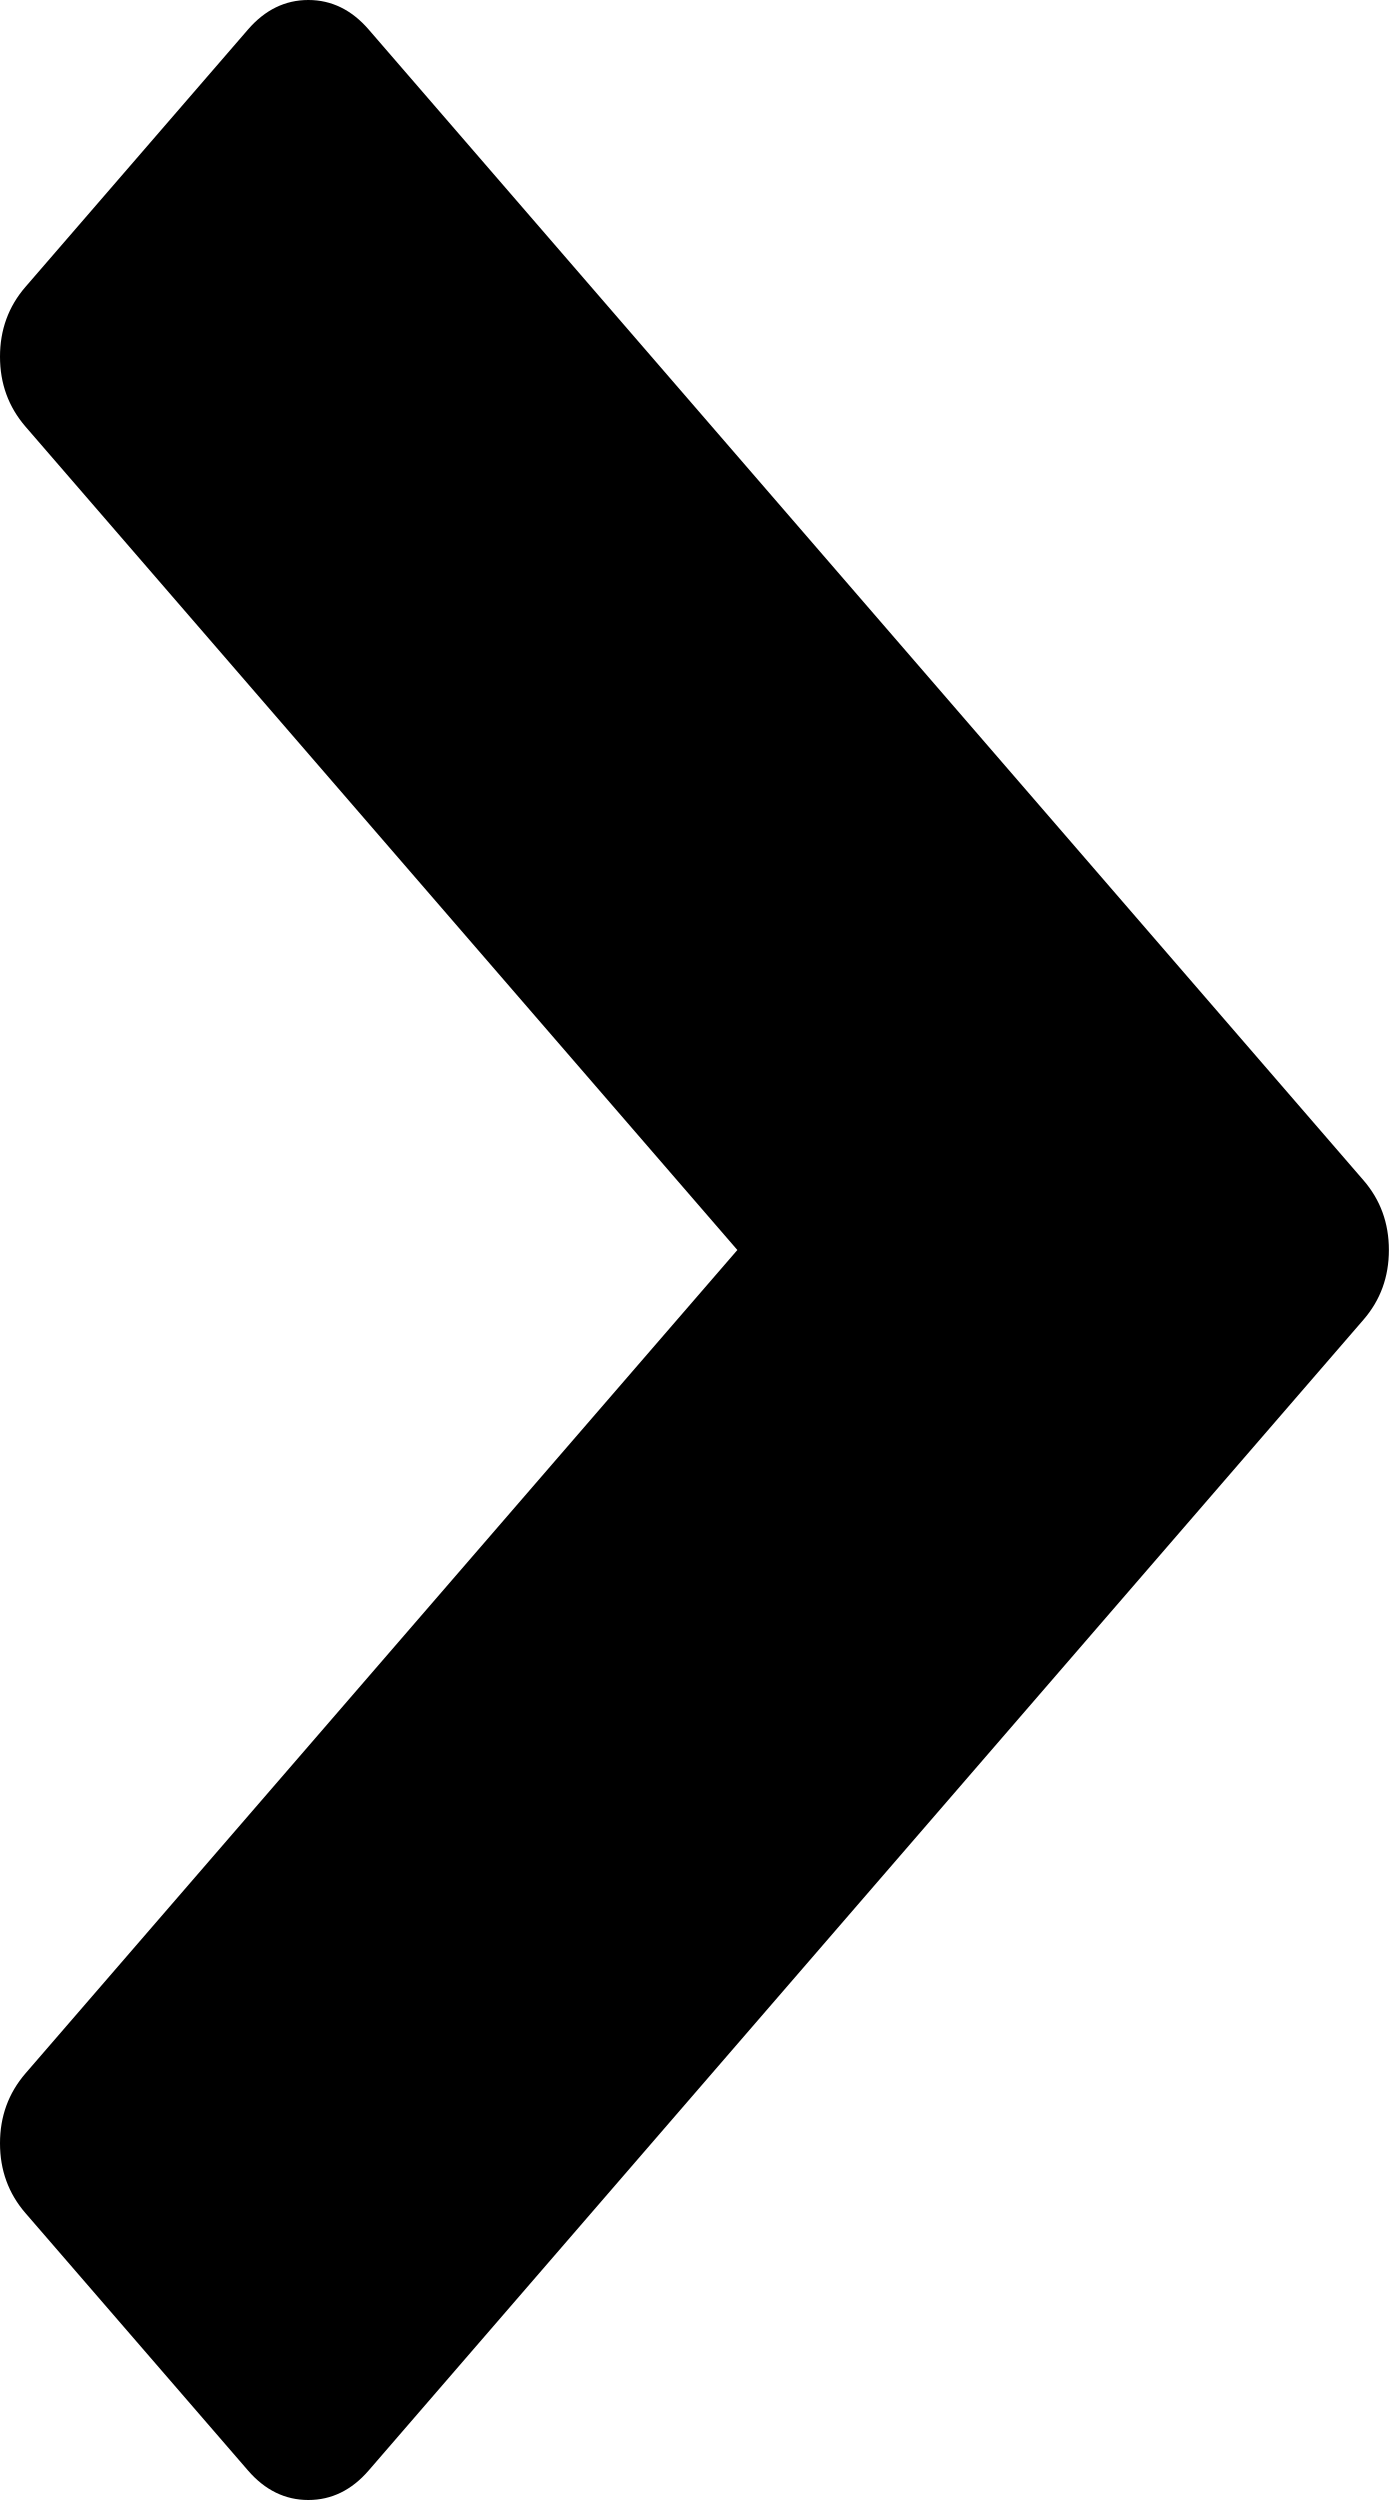
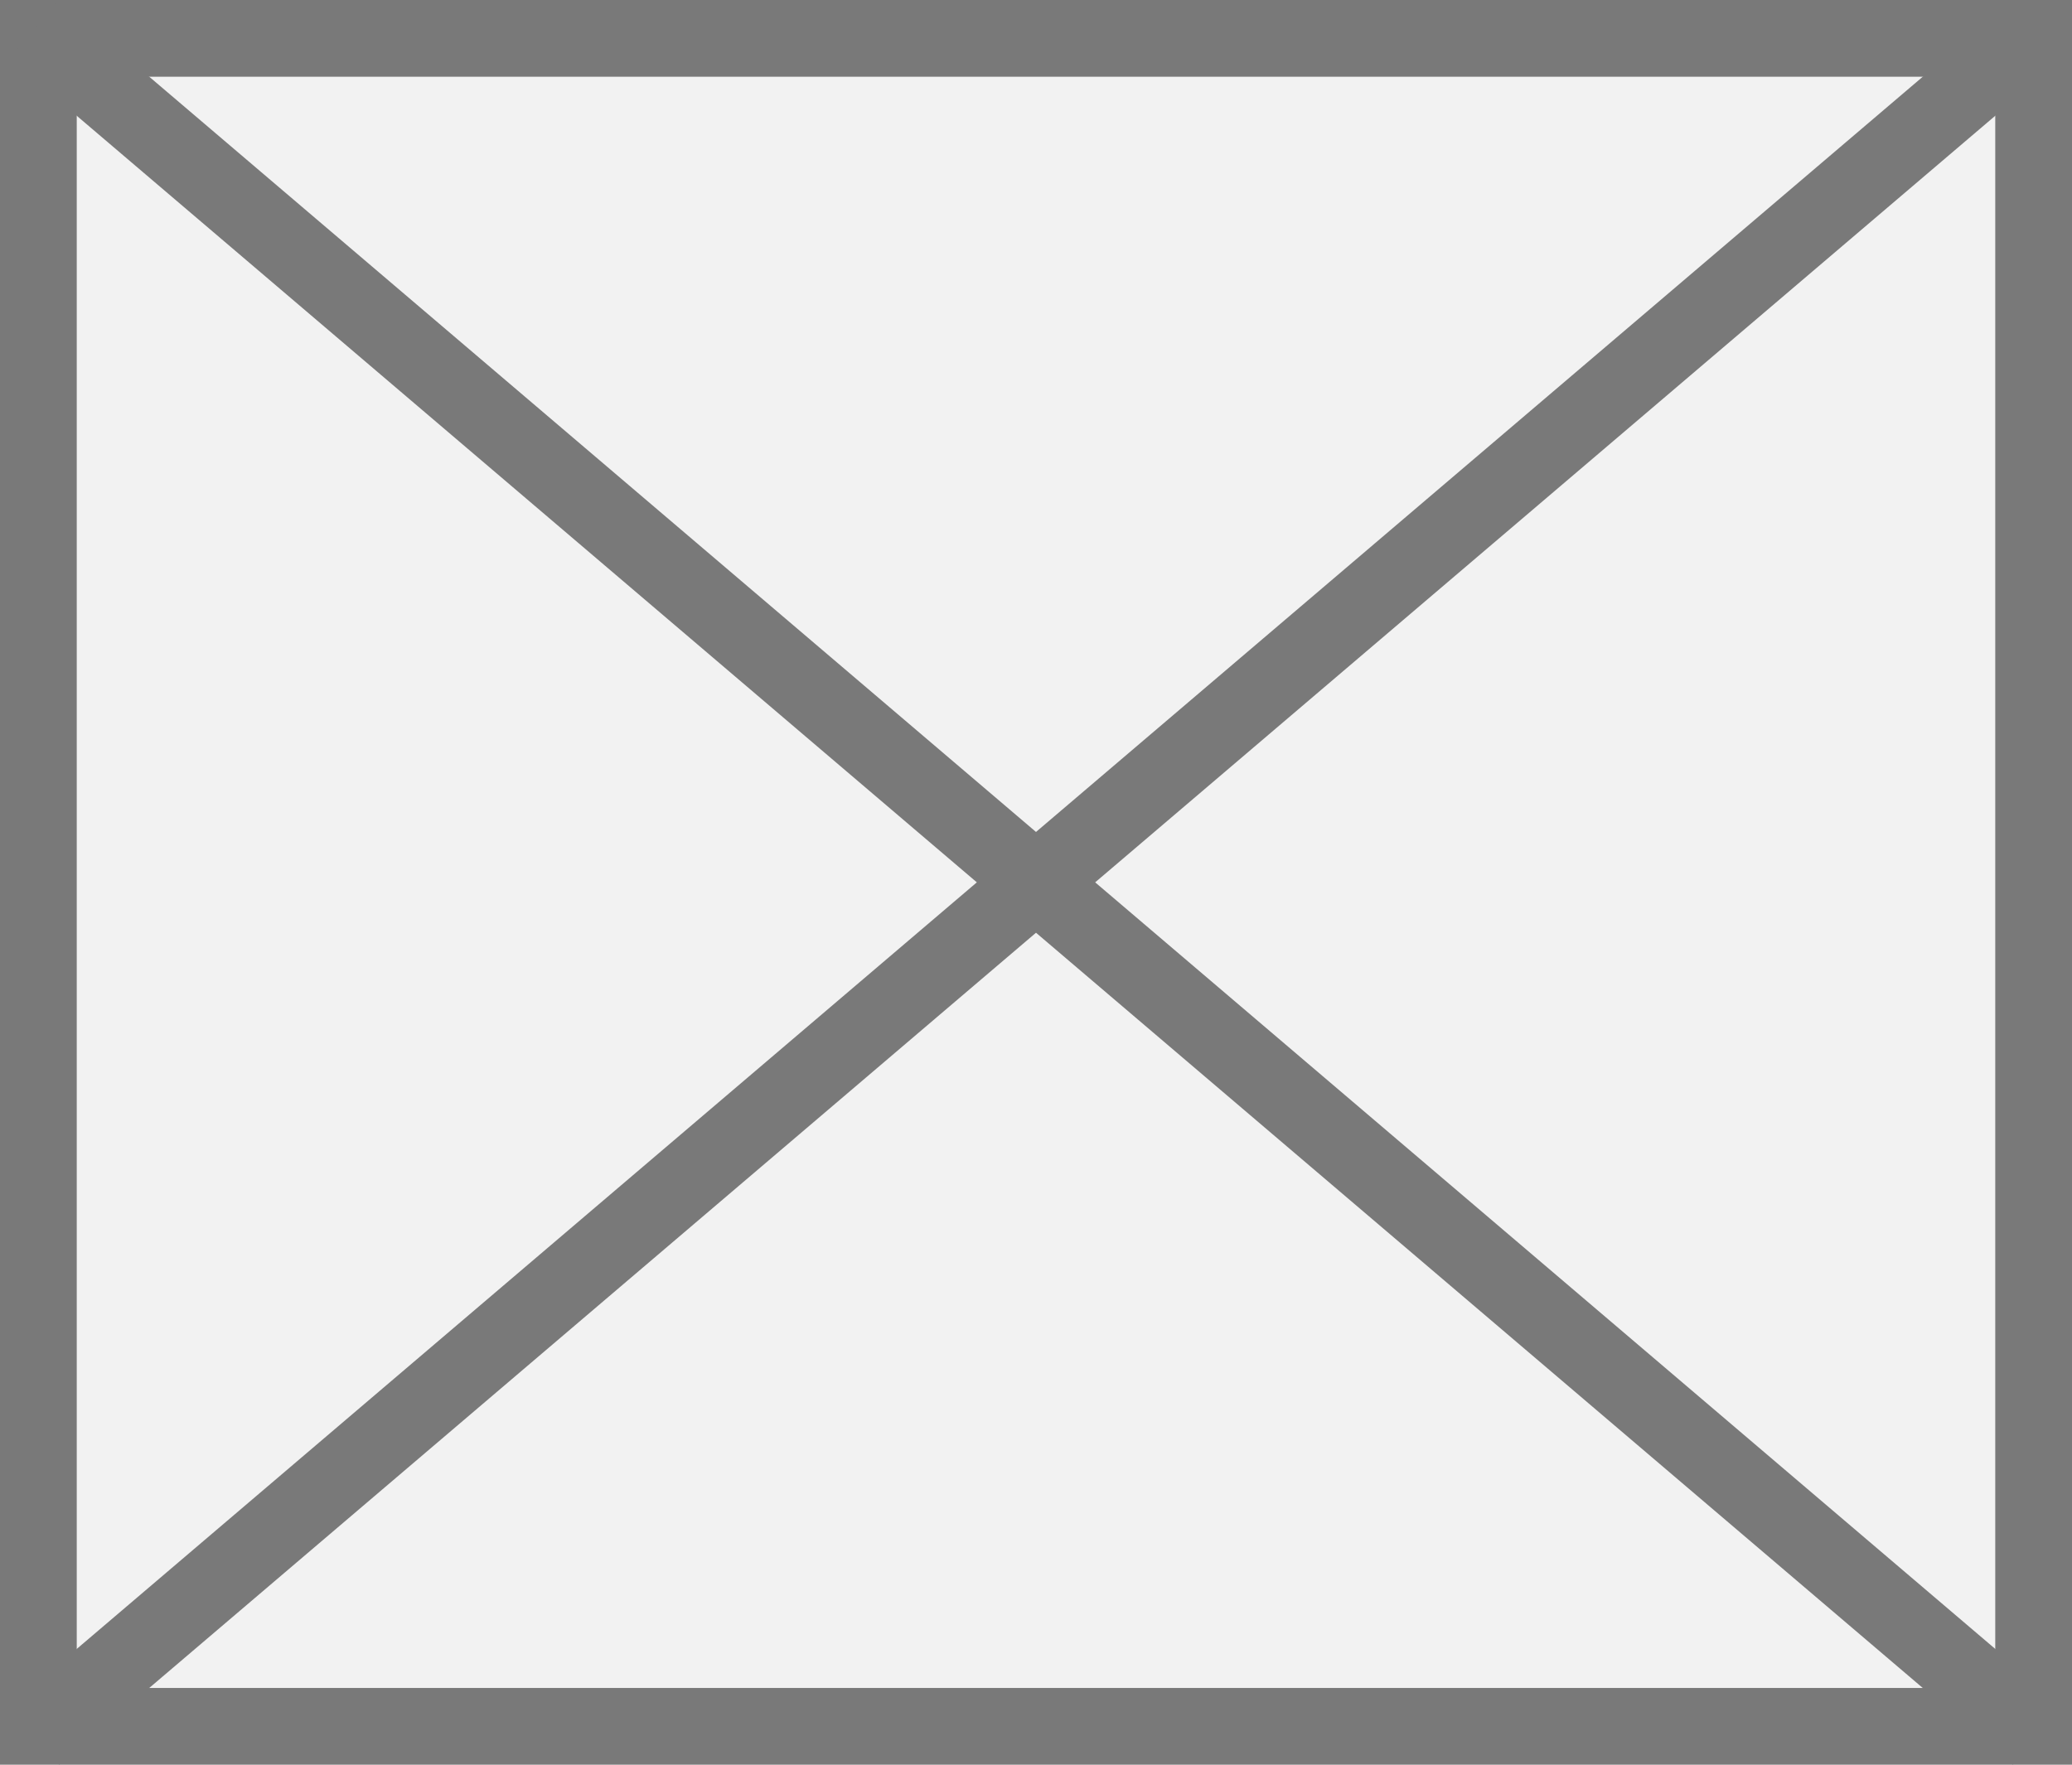
- <svg xmlns="http://www.w3.org/2000/svg" version="1.1" width="10px" height="18px">
-   <g transform="matrix(1 0 0 1 -373 -1523 )">
-     <path d="M 10 9  C 10 9.194  9.939 9.361  9.817 9.502  L 2.654 17.788  C 2.532 17.929  2.387 18  2.22 18  C 2.053 18  1.908 17.929  1.786 17.788  L 0.183 15.934  C 0.061 15.793  0 15.625  0 15.432  C 0 15.238  0.061 15.071  0.183 14.929  L 5.309 9  L 0.183 3.071  C 0.061 2.929  0 2.762  0 2.568  C 0 2.375  0.061 2.207  0.183 2.066  L 1.786 0.212  C 1.908 0.071  2.053 0  2.22 0  C 2.387 0  2.532 0.071  2.654 0.212  L 9.817 8.498  C 9.939 8.639  10 8.806  10 9  Z " fill-rule="nonzero" fill="#000000" stroke="none" transform="matrix(1 0 0 1 373 1523 )" />
+ <svg xmlns="http://www.w3.org/2000/svg" version="1.1" width="27px" height="23px">
+   <g transform="matrix(1 0 0 1 -49 -962 )">
+     <path d="M 49.5 962.5  L 75.5 962.5  L 75.5 984.5  L 49.5 984.5  L 49.5 962.5  Z " fill-rule="nonzero" fill="#f2f2f2" stroke="none" />
+     <path d="M 49.5 962.5  L 75.5 962.5  L 75.5 984.5  L 49.5 984.5  L 49.5 962.5  Z " stroke-width="1" stroke="#797979" fill="none" />
+     <path d="M 49.447 962.381  L 75.553 984.619  M 75.553 962.381  L 49.447 984.619  " stroke-width="1" stroke="#797979" fill="none" />
  </g>
</svg>
